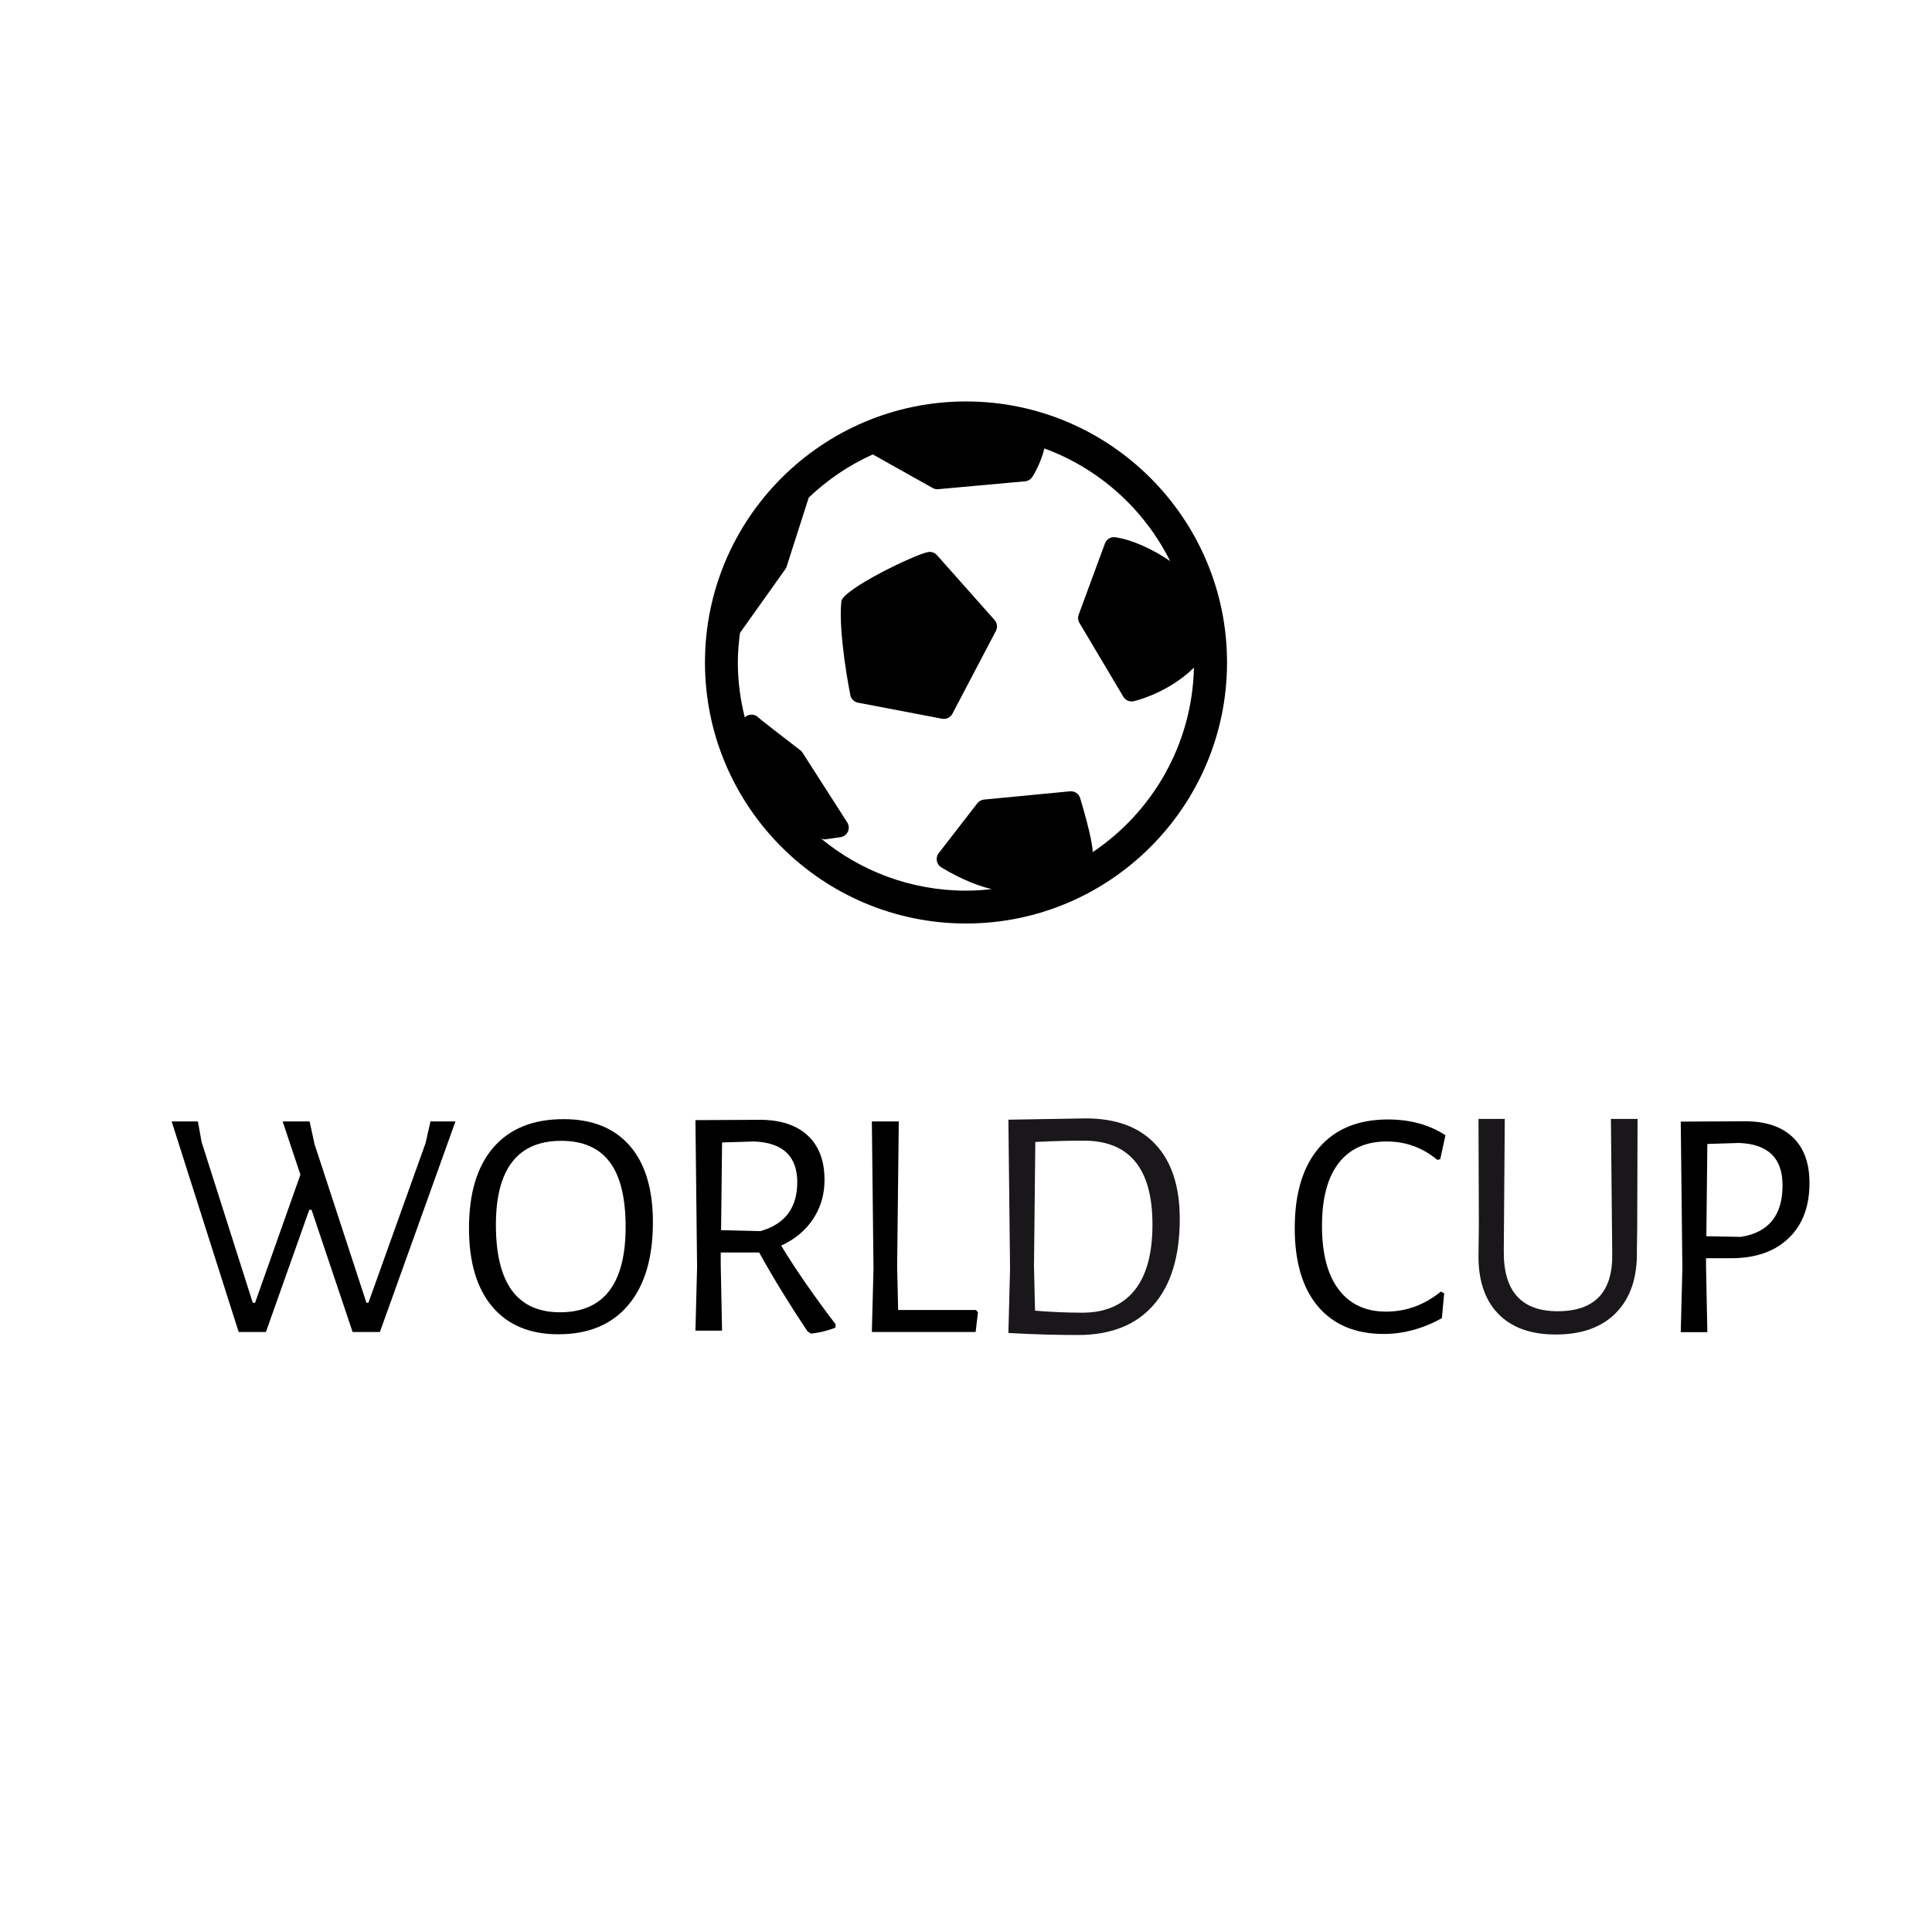
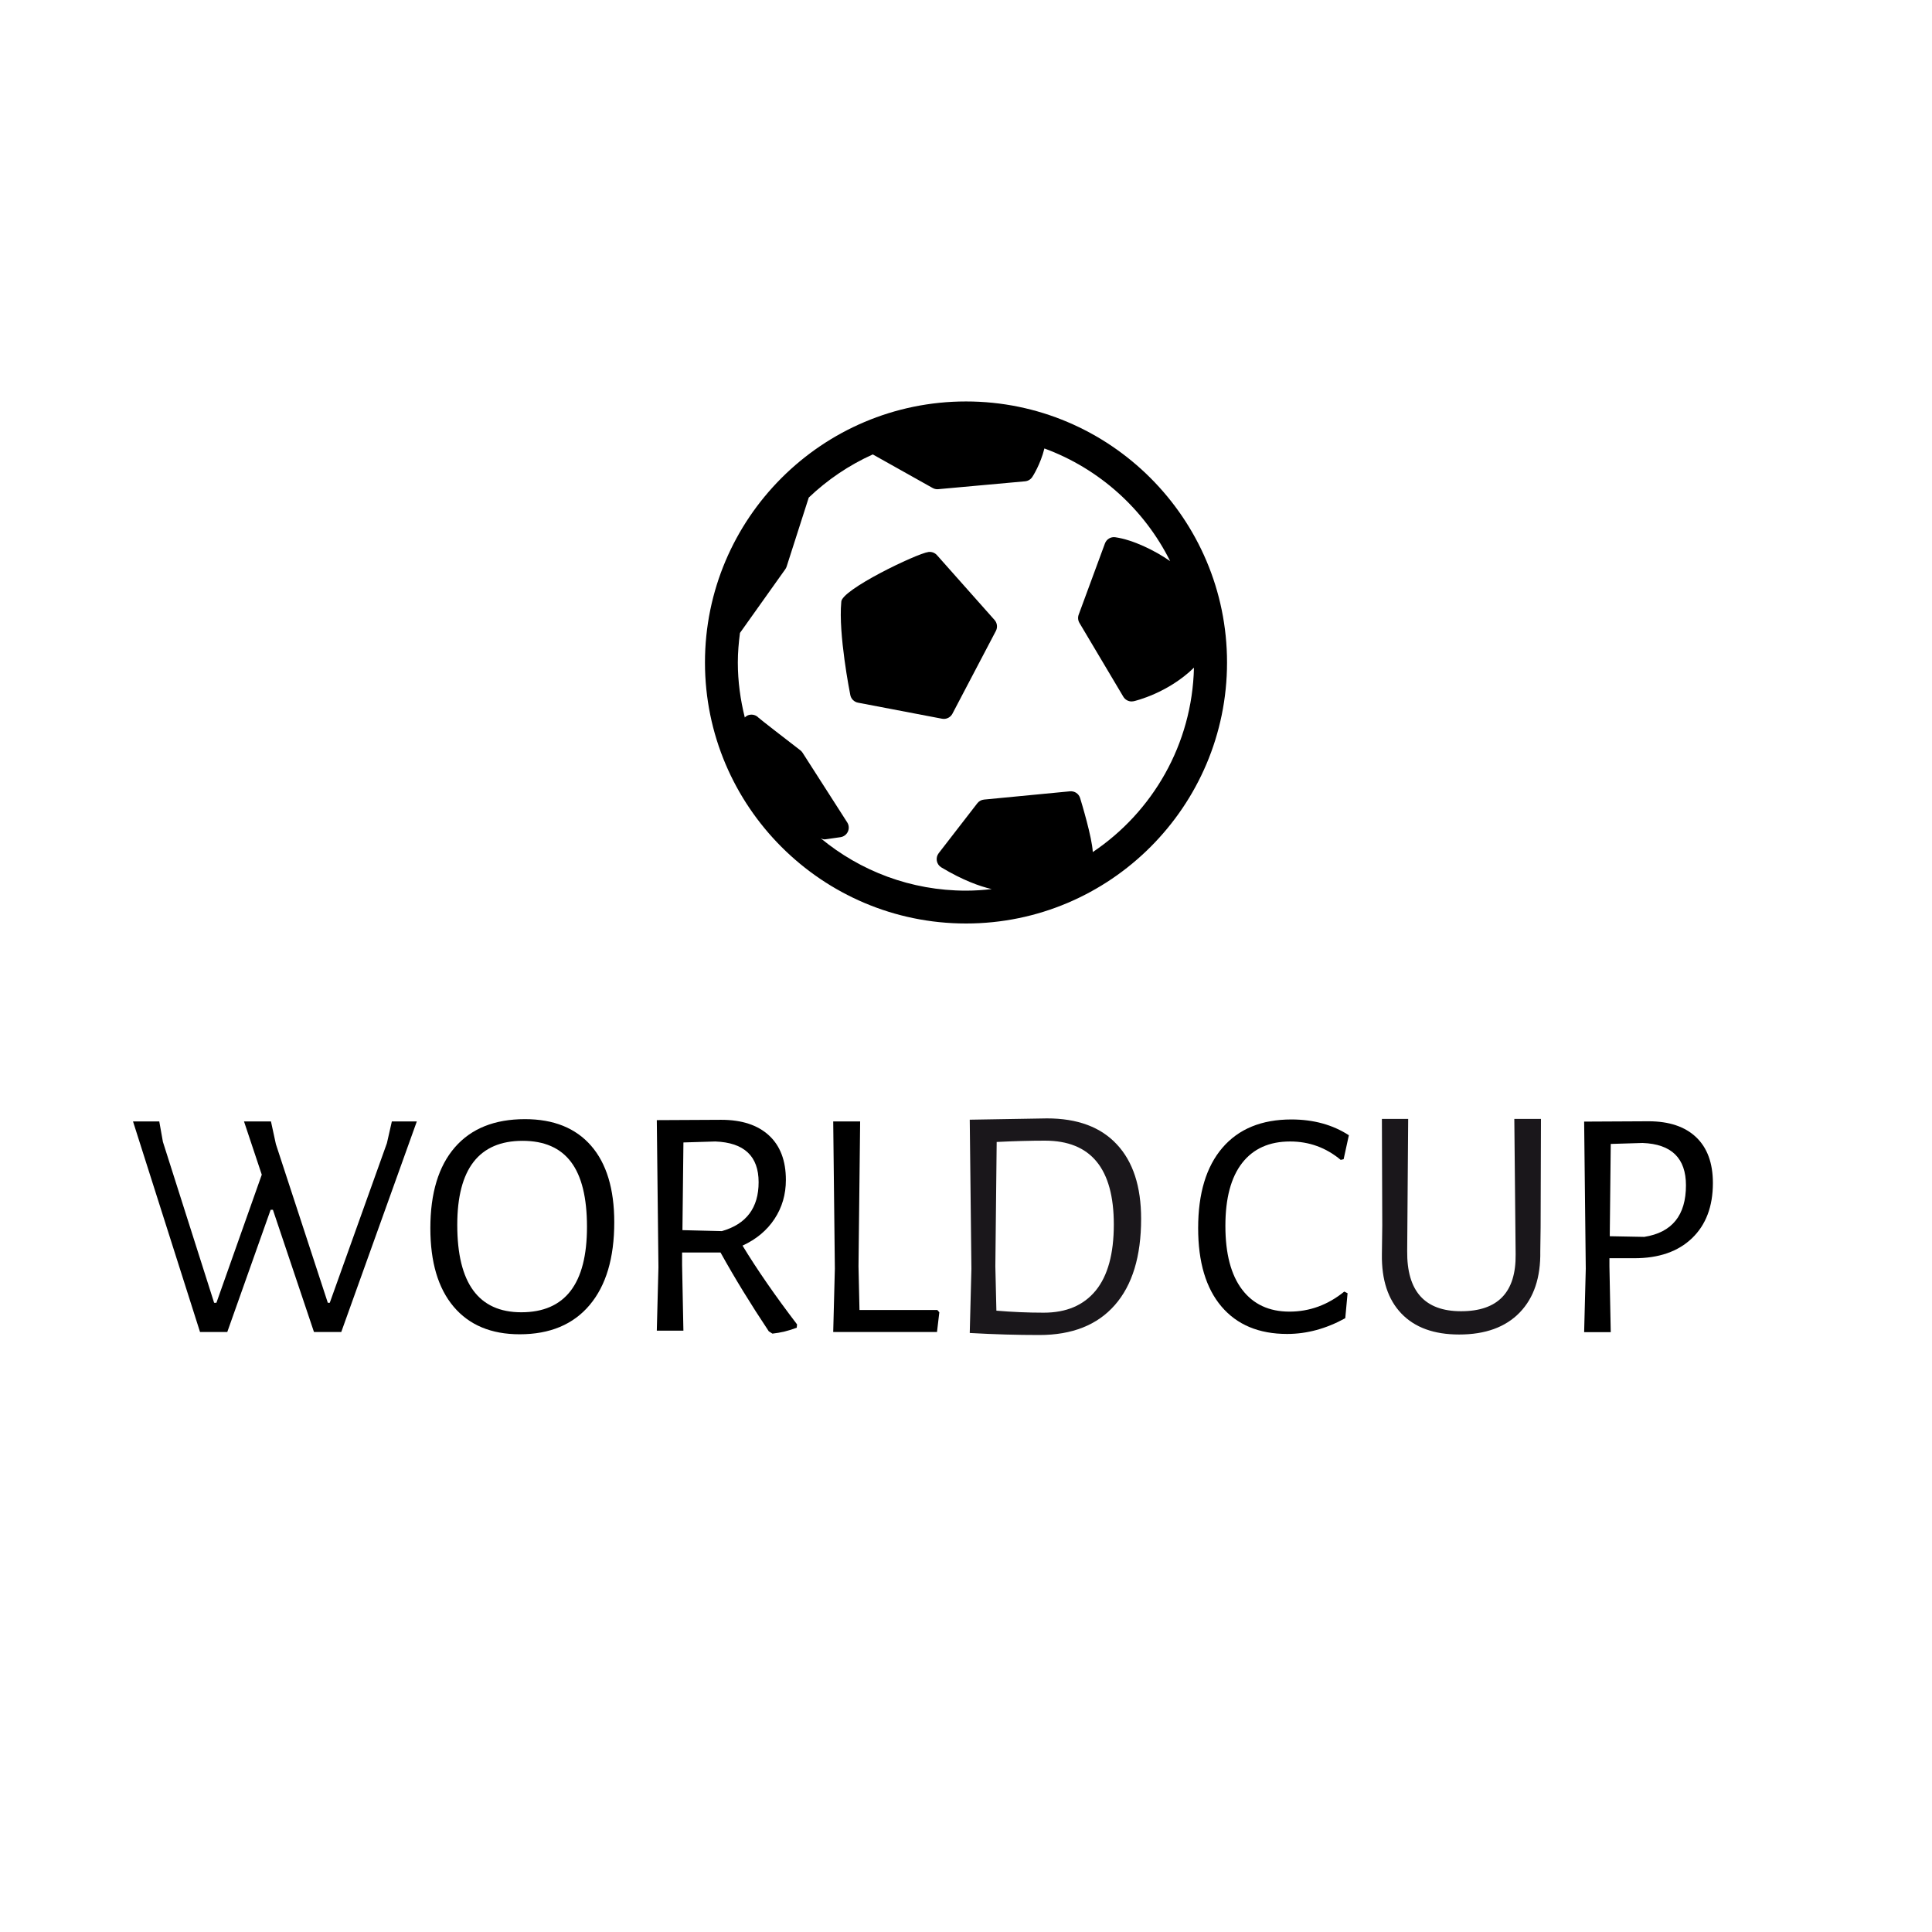
<svg xmlns="http://www.w3.org/2000/svg" width="100%" height="100%" viewBox="0 0 100 100" version="1.1" xml:space="preserve" style="fill-rule:evenodd;clip-rule:evenodd;stroke-linejoin:round;stroke-miterlimit:1.414;">
  <g>
    <path d="M50.001,20.779c-7.45,0 -13.512,6.061 -13.512,13.511c0,7.449 6.062,13.51 13.512,13.51c7.449,0 13.51,-6.061 13.51,-13.51c0,-7.45 -6.061,-13.511 -13.51,-13.511Zm6.561,23.324c-0.035,-0.756 -0.59,-2.582 -0.655,-2.794c-0.069,-0.227 -0.279,-0.37 -0.525,-0.351l-4.449,0.428c-0.138,0.013 -0.264,0.083 -0.348,0.192l-1.999,2.584c-0.087,0.113 -0.122,0.258 -0.096,0.398c0.026,0.14 0.111,0.263 0.233,0.336c1.108,0.666 1.981,0.977 2.607,1.124c-0.438,0.049 -0.88,0.08 -1.33,0.08c-2.856,0 -5.478,-1.02 -7.522,-2.713c0.062,0.026 0.122,0.059 0.188,0.059c0.023,0 0.047,-0.001 0.071,-0.005l0.765,-0.109c0.168,-0.024 0.313,-0.132 0.384,-0.287c0.071,-0.155 0.058,-0.335 -0.034,-0.478l-2.312,-3.607c-0.031,-0.048 -0.07,-0.091 -0.116,-0.126c-0.94,-0.722 -1.998,-1.544 -2.163,-1.687c-0.125,-0.133 -0.317,-0.192 -0.508,-0.137c-0.081,0.024 -0.146,0.071 -0.202,0.127c-0.228,-0.914 -0.361,-1.864 -0.361,-2.847c0,-0.52 0.045,-1.027 0.11,-1.529l2.347,-3.299c0.03,-0.042 0.053,-0.088 0.069,-0.137l1.145,-3.571c0.965,-0.92 2.083,-1.679 3.314,-2.233l3.098,1.737c0.075,0.042 0.159,0.064 0.245,0.064c0.015,0 0.03,0 0.045,-0.002l4.496,-0.408c0.151,-0.014 0.288,-0.096 0.372,-0.223c0.018,-0.026 0.422,-0.646 0.627,-1.477c2.842,1.044 5.17,3.146 6.509,5.832c-0.796,-0.556 -1.924,-1.103 -2.835,-1.236c-0.238,-0.036 -0.459,0.101 -0.541,0.322l-1.358,3.684c-0.053,0.141 -0.038,0.299 0.039,0.428l2.271,3.82c0.091,0.154 0.256,0.245 0.43,0.245c0.036,0 0.073,-0.004 0.11,-0.012c0.071,-0.017 1.764,-0.413 3.116,-1.737c-0.091,3.973 -2.145,7.47 -5.237,9.545Z" style="fill-rule:nonzero;" />
    <path d="M48.497,28.734c-0.11,-0.123 -0.272,-0.183 -0.437,-0.164c-0.604,0.077 -4.562,1.975 -4.516,2.594c-0.156,1.649 0.442,4.684 0.468,4.812c0.04,0.2 0.196,0.355 0.396,0.394l4.352,0.831c0.031,0.006 0.063,0.009 0.094,0.009c0.183,0 0.355,-0.101 0.443,-0.268l2.25,-4.286c0.097,-0.184 0.069,-0.409 -0.068,-0.564l-2.982,-3.358Z" style="fill-rule:nonzero;" />
  </g>
  <g>
-     <path d="M74.817,58.76l-0.271,1.241l-0.152,0.034c-0.76,-0.635 -1.633,-0.952 -2.619,-0.952c-1.076,0 -1.904,0.371 -2.482,1.113c-0.578,0.742 -0.867,1.827 -0.867,3.256c0,1.439 0.289,2.538 0.867,3.298c0.578,0.759 1.395,1.139 2.449,1.139c1.043,0 1.988,-0.346 2.838,-1.037l0.17,0.085l-0.119,1.292c-0.984,0.544 -1.988,0.816 -3.008,0.816c-1.463,0 -2.596,-0.474 -3.4,-1.42c-0.804,-0.946 -1.207,-2.298 -1.207,-4.055c0,-1.802 0.42,-3.189 1.258,-4.164c0.838,-0.975 2.029,-1.463 3.57,-1.463c1.143,0.001 2.135,0.273 2.973,0.817Z" style="fill-rule:nonzero;" />
-     <path d="M18.251,68.943l-2.125,-6.324l-0.118,0l-2.244,6.324l-1.411,0l-3.468,-10.897l1.359,0l0.188,1.055l2.651,8.33l0.119,0l2.347,-6.63l-0.919,-2.755l1.395,0l0.255,1.174l2.687,8.211l0.102,0l2.958,-8.263l0.255,-1.122l1.292,0l-3.91,10.897l-1.413,0Z" style="fill-rule:nonzero;" />
-     <path d="M43.256,68.551l-0.017,0.17c-0.408,0.159 -0.828,0.261 -1.258,0.307l-0.188,-0.119c-0.93,-1.395 -1.763,-2.754 -2.499,-4.08l-1.989,0l0,0.646l0.068,3.4l-1.377,0l0.085,-3.281l-0.085,-7.616l3.332,-0.017c1.065,0 1.89,0.27 2.474,0.808c0.583,0.538 0.875,1.307 0.875,2.304c0,0.748 -0.195,1.419 -0.586,2.015c-0.392,0.595 -0.943,1.057 -1.658,1.385c0.748,1.233 1.69,2.594 2.823,4.078Zm-3.893,-4.828c1.269,-0.362 1.903,-1.207 1.903,-2.532c0,-1.349 -0.748,-2.052 -2.243,-2.108l-1.649,0.05l-0.051,4.539l2.04,0.051Z" style="fill-rule:nonzero;" />
-     <path d="M32.596,59.304c0.799,0.918 1.198,2.238 1.198,3.961c0,1.848 -0.425,3.275 -1.275,4.284c-0.85,1.009 -2.057,1.513 -3.621,1.513c-1.473,0 -2.612,-0.476 -3.417,-1.428c-0.805,-0.952 -1.206,-2.307 -1.206,-4.063c0,-1.812 0.422,-3.207 1.266,-4.182c0.845,-0.975 2.055,-1.462 3.63,-1.462c1.483,0 2.626,0.459 3.425,1.377Zm-6.928,4.097c0,3.016 1.104,4.522 3.315,4.522c2.266,0 3.399,-1.474 3.399,-4.42c0,-1.507 -0.274,-2.627 -0.824,-3.357c-0.55,-0.731 -1.386,-1.097 -2.508,-1.097c-2.254,0 -3.382,1.452 -3.382,4.352Z" style="fill-rule:nonzero;" />
-     <path d="M50.499,68.943l-5.372,0l0.085,-3.281l-0.085,-7.616l1.394,0l-0.085,7.497l0.051,2.262l4.029,0l0.103,0.119l-0.12,1.019Z" style="fill-rule:nonzero;" />
-     <path d="M59.806,59.231c0.84,0.896 1.258,2.183 1.258,3.856c0,1.939 -0.453,3.429 -1.36,4.462c-0.906,1.034 -2.209,1.551 -3.91,1.551c-1.125,0 -2.318,-0.032 -3.582,-0.104l-0.018,0l0.086,-3.324l-0.086,-7.717l0.017,0l3.979,-0.067c1.573,-0.001 2.78,0.445 3.616,1.343Zm-1.093,7.57c0.625,-0.765 0.938,-1.904 0.938,-3.42c0,-2.896 -1.188,-4.341 -3.565,-4.341c-0.725,0 -1.557,0.021 -2.498,0.068l-0.069,6.441l0.054,2.291c0.803,0.068 1.618,0.104 2.444,0.104c1.171,0.002 2.069,-0.379 2.696,-1.143Z" style="fill:#1a171b;fill-rule:nonzero;" />
-     <path d="M84.725,64.766c0.023,1.354 -0.332,2.412 -1.065,3.17c-0.735,0.759 -1.78,1.138 -3.135,1.138c-1.3,0 -2.295,-0.361 -2.99,-1.086c-0.692,-0.724 -1.028,-1.744 -1.008,-3.064l0.019,-1.498l-0.019,-5.512l1.36,0l-0.051,6.838c-0.022,2.078 0.906,3.117 2.789,3.117c1.906,0 2.848,-0.982 2.824,-2.945l-0.068,-7.01l1.379,0l-0.018,5.613l-0.017,1.239Z" style="fill:#1a171b;fill-rule:nonzero;" />
-     <path d="M92.792,58.862c0.578,0.55 0.867,1.341 0.867,2.372c0,1.213 -0.361,2.165 -1.08,2.855c-0.721,0.691 -1.715,1.037 -2.984,1.037l-1.291,0l0,0.425l0.068,3.4l-1.377,0l0.084,-3.281l-0.084,-7.616l3.332,-0.017c1.065,0 1.887,0.276 2.465,0.825Zm-0.527,2.491c0,-1.405 -0.748,-2.137 -2.244,-2.193l-1.649,0.05l-0.051,4.777l1.785,0.034c1.438,-0.226 2.159,-1.115 2.159,-2.668Z" style="fill-rule:nonzero;" />
+     <path d="M69.817,58.76l-0.271,1.241l-0.152,0.034c-0.76,-0.635 -1.633,-0.952 -2.619,-0.952c-1.076,0 -1.904,0.371 -2.482,1.113c-0.578,0.742 -0.867,1.827 -0.867,3.256c0,1.439 0.289,2.538 0.867,3.298c0.578,0.759 1.395,1.139 2.449,1.139c1.043,0 1.988,-0.346 2.838,-1.037l0.17,0.085l-0.119,1.292c-0.984,0.544 -1.988,0.816 -3.008,0.816c-1.463,0 -2.596,-0.474 -3.4,-1.42c-0.804,-0.946 -1.207,-2.298 -1.207,-4.055c0,-1.802 0.42,-3.189 1.258,-4.164c0.838,-0.975 2.029,-1.463 3.57,-1.463c1.143,0.001 2.135,0.273 2.973,0.817Z" style="fill-rule:nonzero;" />
+     <path d="M16.251,68.943l-2.125,-6.324l-0.118,0l-2.244,6.324l-1.411,0l-3.468,-10.897l1.359,0l0.188,1.055l2.651,8.33l0.119,0l2.347,-6.63l-0.919,-2.755l1.395,0l0.255,1.174l2.687,8.211l0.102,0l2.958,-8.263l0.255,-1.122l1.292,0l-3.91,10.897l-1.413,0Z" style="fill-rule:nonzero;" />
+     <path d="M41.256,68.551l-0.017,0.17c-0.408,0.159 -0.828,0.261 -1.258,0.307l-0.188,-0.119c-0.93,-1.395 -1.763,-2.754 -2.499,-4.08l-1.989,0l0,0.646l0.068,3.4l-1.377,0l0.085,-3.281l-0.085,-7.616l3.332,-0.017c1.065,0 1.89,0.27 2.474,0.808c0.583,0.538 0.875,1.307 0.875,2.304c0,0.748 -0.195,1.419 -0.586,2.015c-0.392,0.595 -0.943,1.057 -1.658,1.385c0.748,1.233 1.69,2.594 2.823,4.078Zm-3.893,-4.828c1.269,-0.362 1.903,-1.207 1.903,-2.532c0,-1.349 -0.748,-2.052 -2.243,-2.108l-1.649,0.05l-0.051,4.539l2.04,0.051Z" style="fill-rule:nonzero;" />
+     <path d="M30.596,59.304c0.799,0.918 1.198,2.238 1.198,3.961c0,1.848 -0.425,3.275 -1.275,4.284c-0.85,1.009 -2.057,1.513 -3.621,1.513c-1.473,0 -2.612,-0.476 -3.417,-1.428c-0.805,-0.952 -1.206,-2.307 -1.206,-4.063c0,-1.812 0.422,-3.207 1.266,-4.182c0.845,-0.975 2.055,-1.462 3.63,-1.462c1.483,0 2.626,0.459 3.425,1.377Zm-6.928,4.097c0,3.016 1.104,4.522 3.315,4.522c2.266,0 3.399,-1.474 3.399,-4.42c0,-1.507 -0.274,-2.627 -0.824,-3.357c-0.55,-0.731 -1.386,-1.097 -2.508,-1.097c-2.254,0 -3.382,1.452 -3.382,4.352Z" style="fill-rule:nonzero;" />
+     <path d="M48.499,68.943l-5.372,0l0.085,-3.281l-0.085,-7.616l1.394,0l-0.085,7.497l0.051,2.262l4.029,0l0.103,0.119l-0.12,1.019Z" style="fill-rule:nonzero;" />
+     <path d="M57.806,59.231c0.84,0.896 1.258,2.183 1.258,3.856c0,1.939 -0.453,3.429 -1.36,4.462c-0.906,1.034 -2.209,1.551 -3.91,1.551c-1.125,0 -2.318,-0.032 -3.582,-0.104l-0.018,0l0.086,-3.324l-0.086,-7.717l0.017,0l3.979,-0.067c1.573,-0.001 2.78,0.445 3.616,1.343Zm-1.093,7.57c0.625,-0.765 0.938,-1.904 0.938,-3.42c0,-2.896 -1.188,-4.341 -3.565,-4.341c-0.725,0 -1.557,0.021 -2.498,0.068l-0.069,6.441l0.054,2.291c0.803,0.068 1.618,0.104 2.444,0.104c1.171,0.002 2.069,-0.379 2.696,-1.143Z" style="fill:#1a171b;fill-rule:nonzero;" />
+     <path d="M79.725,64.766c0.023,1.354 -0.332,2.412 -1.065,3.17c-0.735,0.759 -1.78,1.138 -3.135,1.138c-1.3,0 -2.295,-0.361 -2.99,-1.086c-0.692,-0.724 -1.028,-1.744 -1.008,-3.064l0.019,-1.498l-0.019,-5.512l1.36,0l-0.051,6.838c-0.022,2.078 0.906,3.117 2.789,3.117c1.906,0 2.848,-0.982 2.824,-2.945l-0.068,-7.01l1.379,0l-0.018,5.613l-0.017,1.239Z" style="fill:#1a171b;fill-rule:nonzero;" />
+     <path d="M87.792,58.862c0.578,0.55 0.867,1.341 0.867,2.372c0,1.213 -0.361,2.165 -1.08,2.855c-0.721,0.691 -1.715,1.037 -2.984,1.037l-1.291,0l0,0.425l0.068,3.4l-1.377,0l0.084,-3.281l-0.084,-7.616l3.332,-0.017c1.065,0 1.887,0.276 2.465,0.825Zm-0.527,2.491c0,-1.405 -0.748,-2.137 -2.244,-2.193l-1.649,0.05l-0.051,4.777l1.785,0.034c1.438,-0.226 2.159,-1.115 2.159,-2.668Z" style="fill-rule:nonzero;" />
  </g>
</svg>
